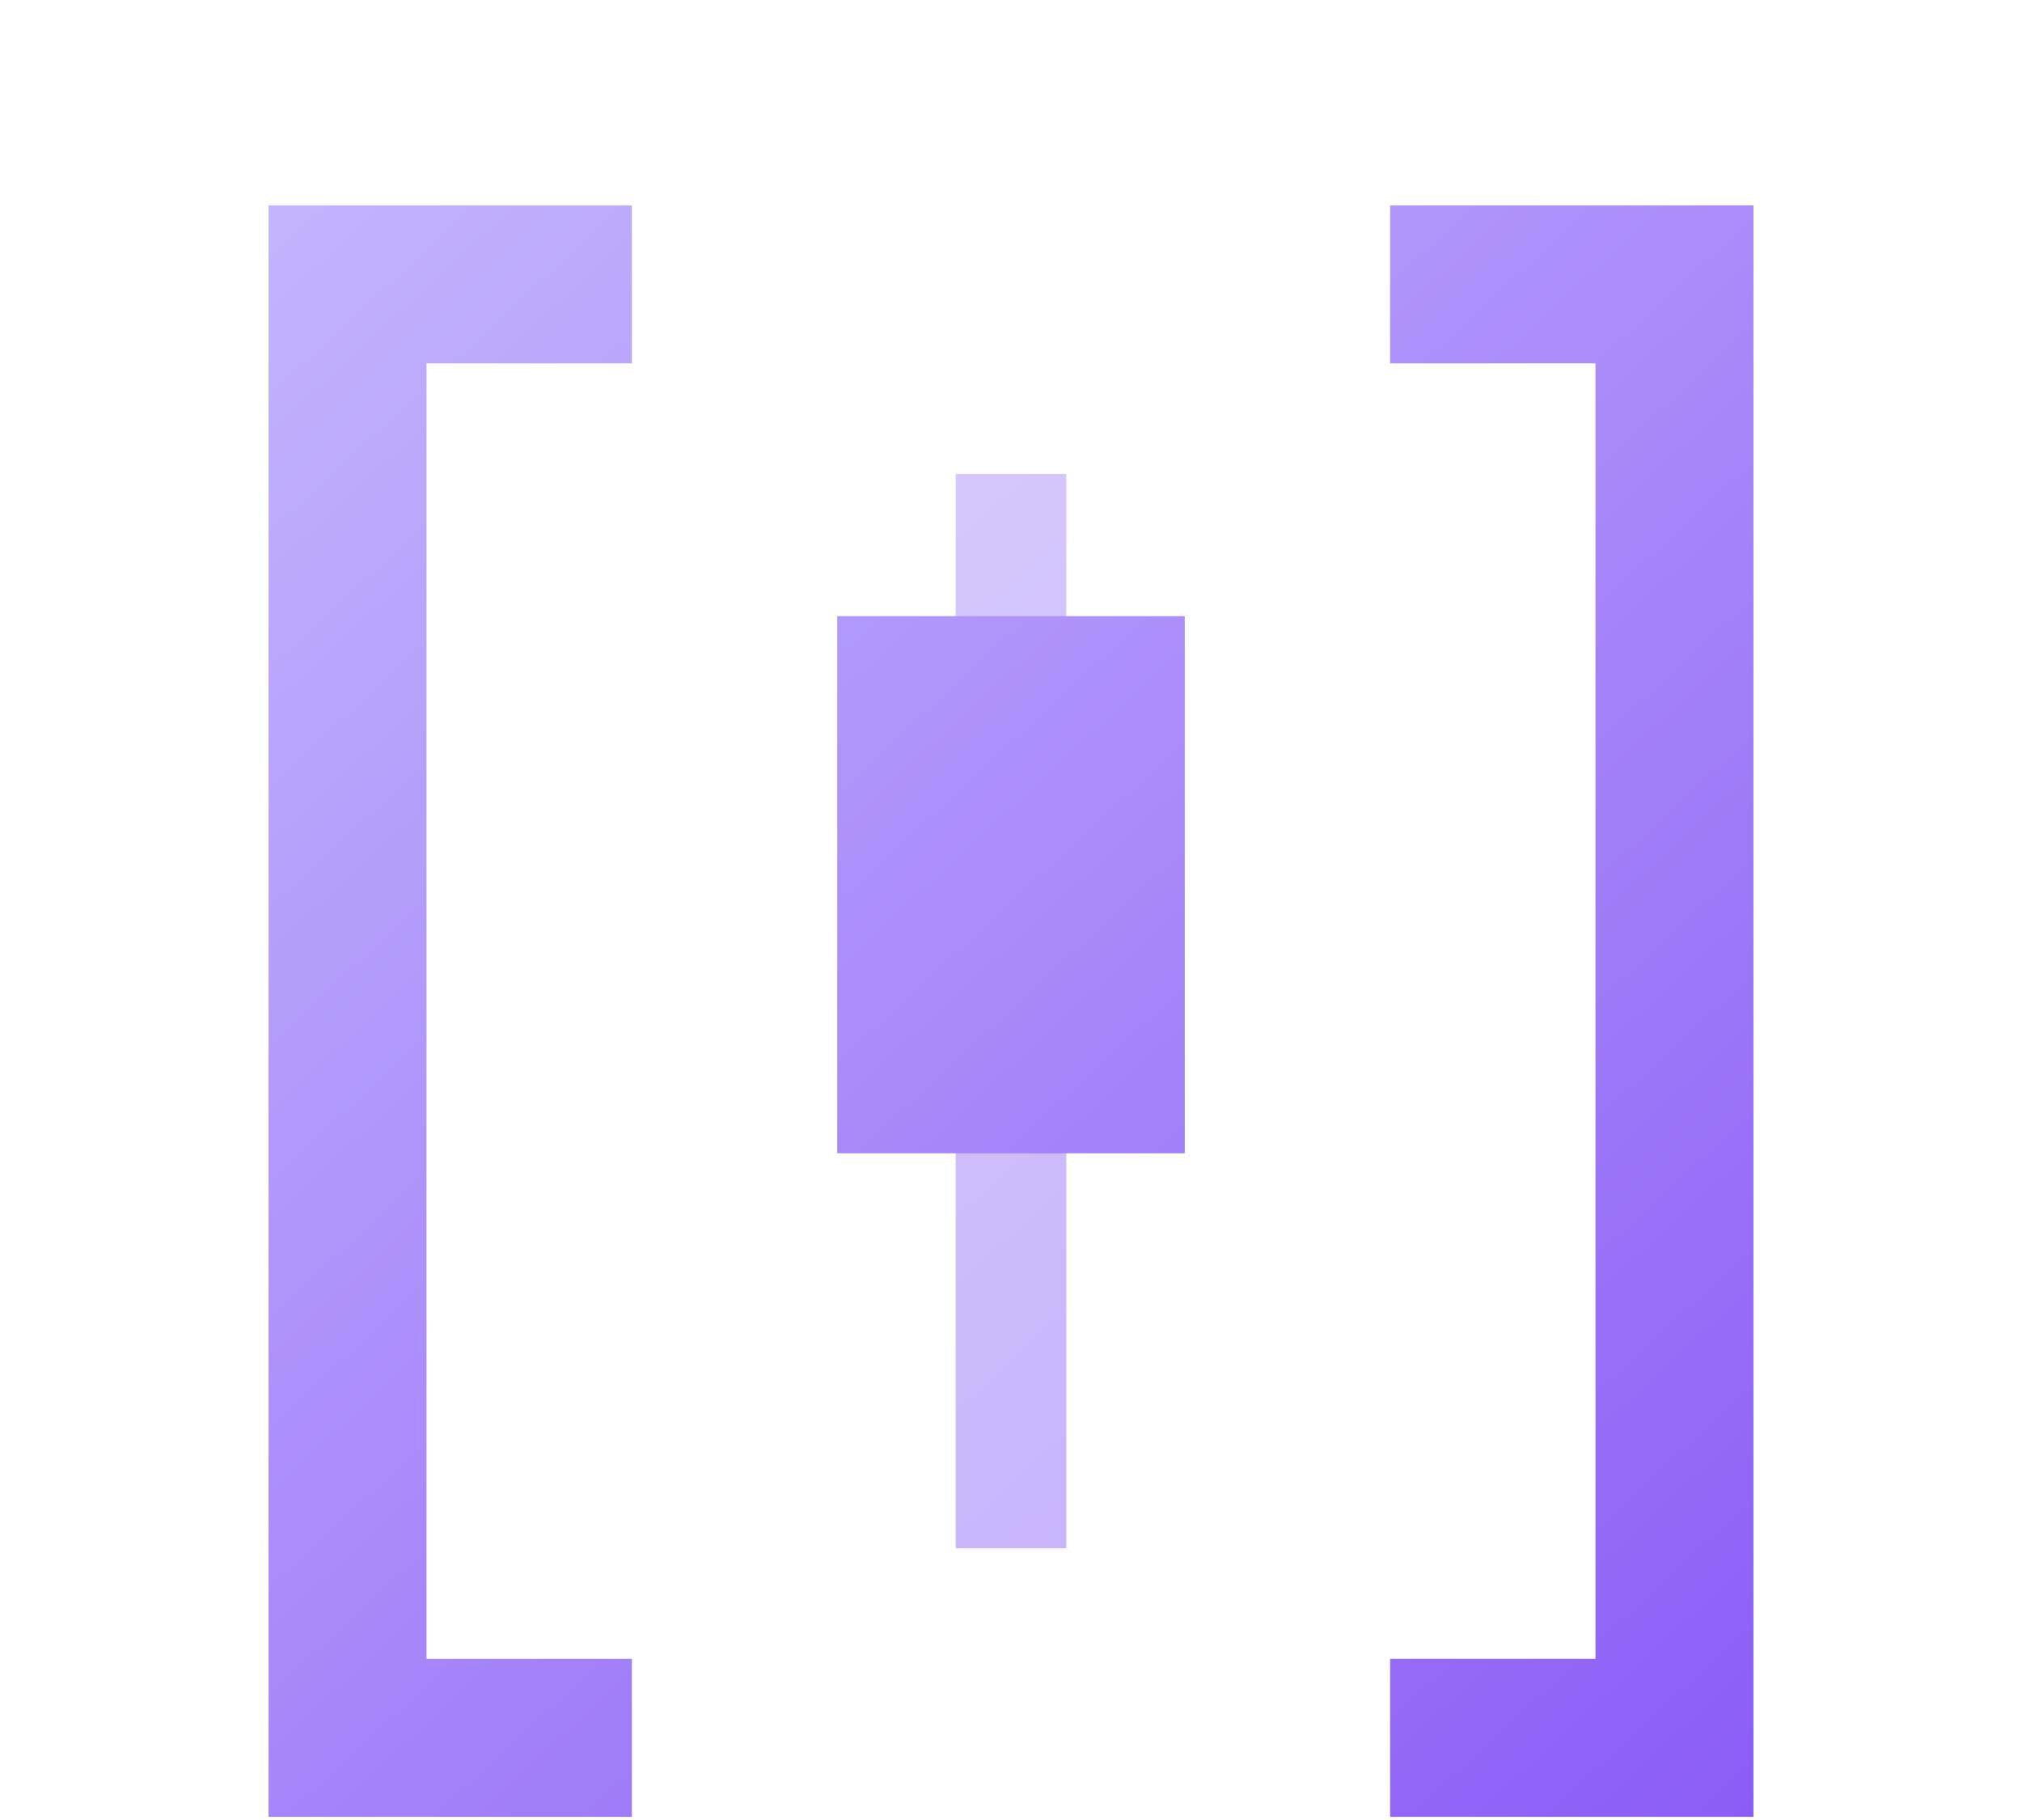
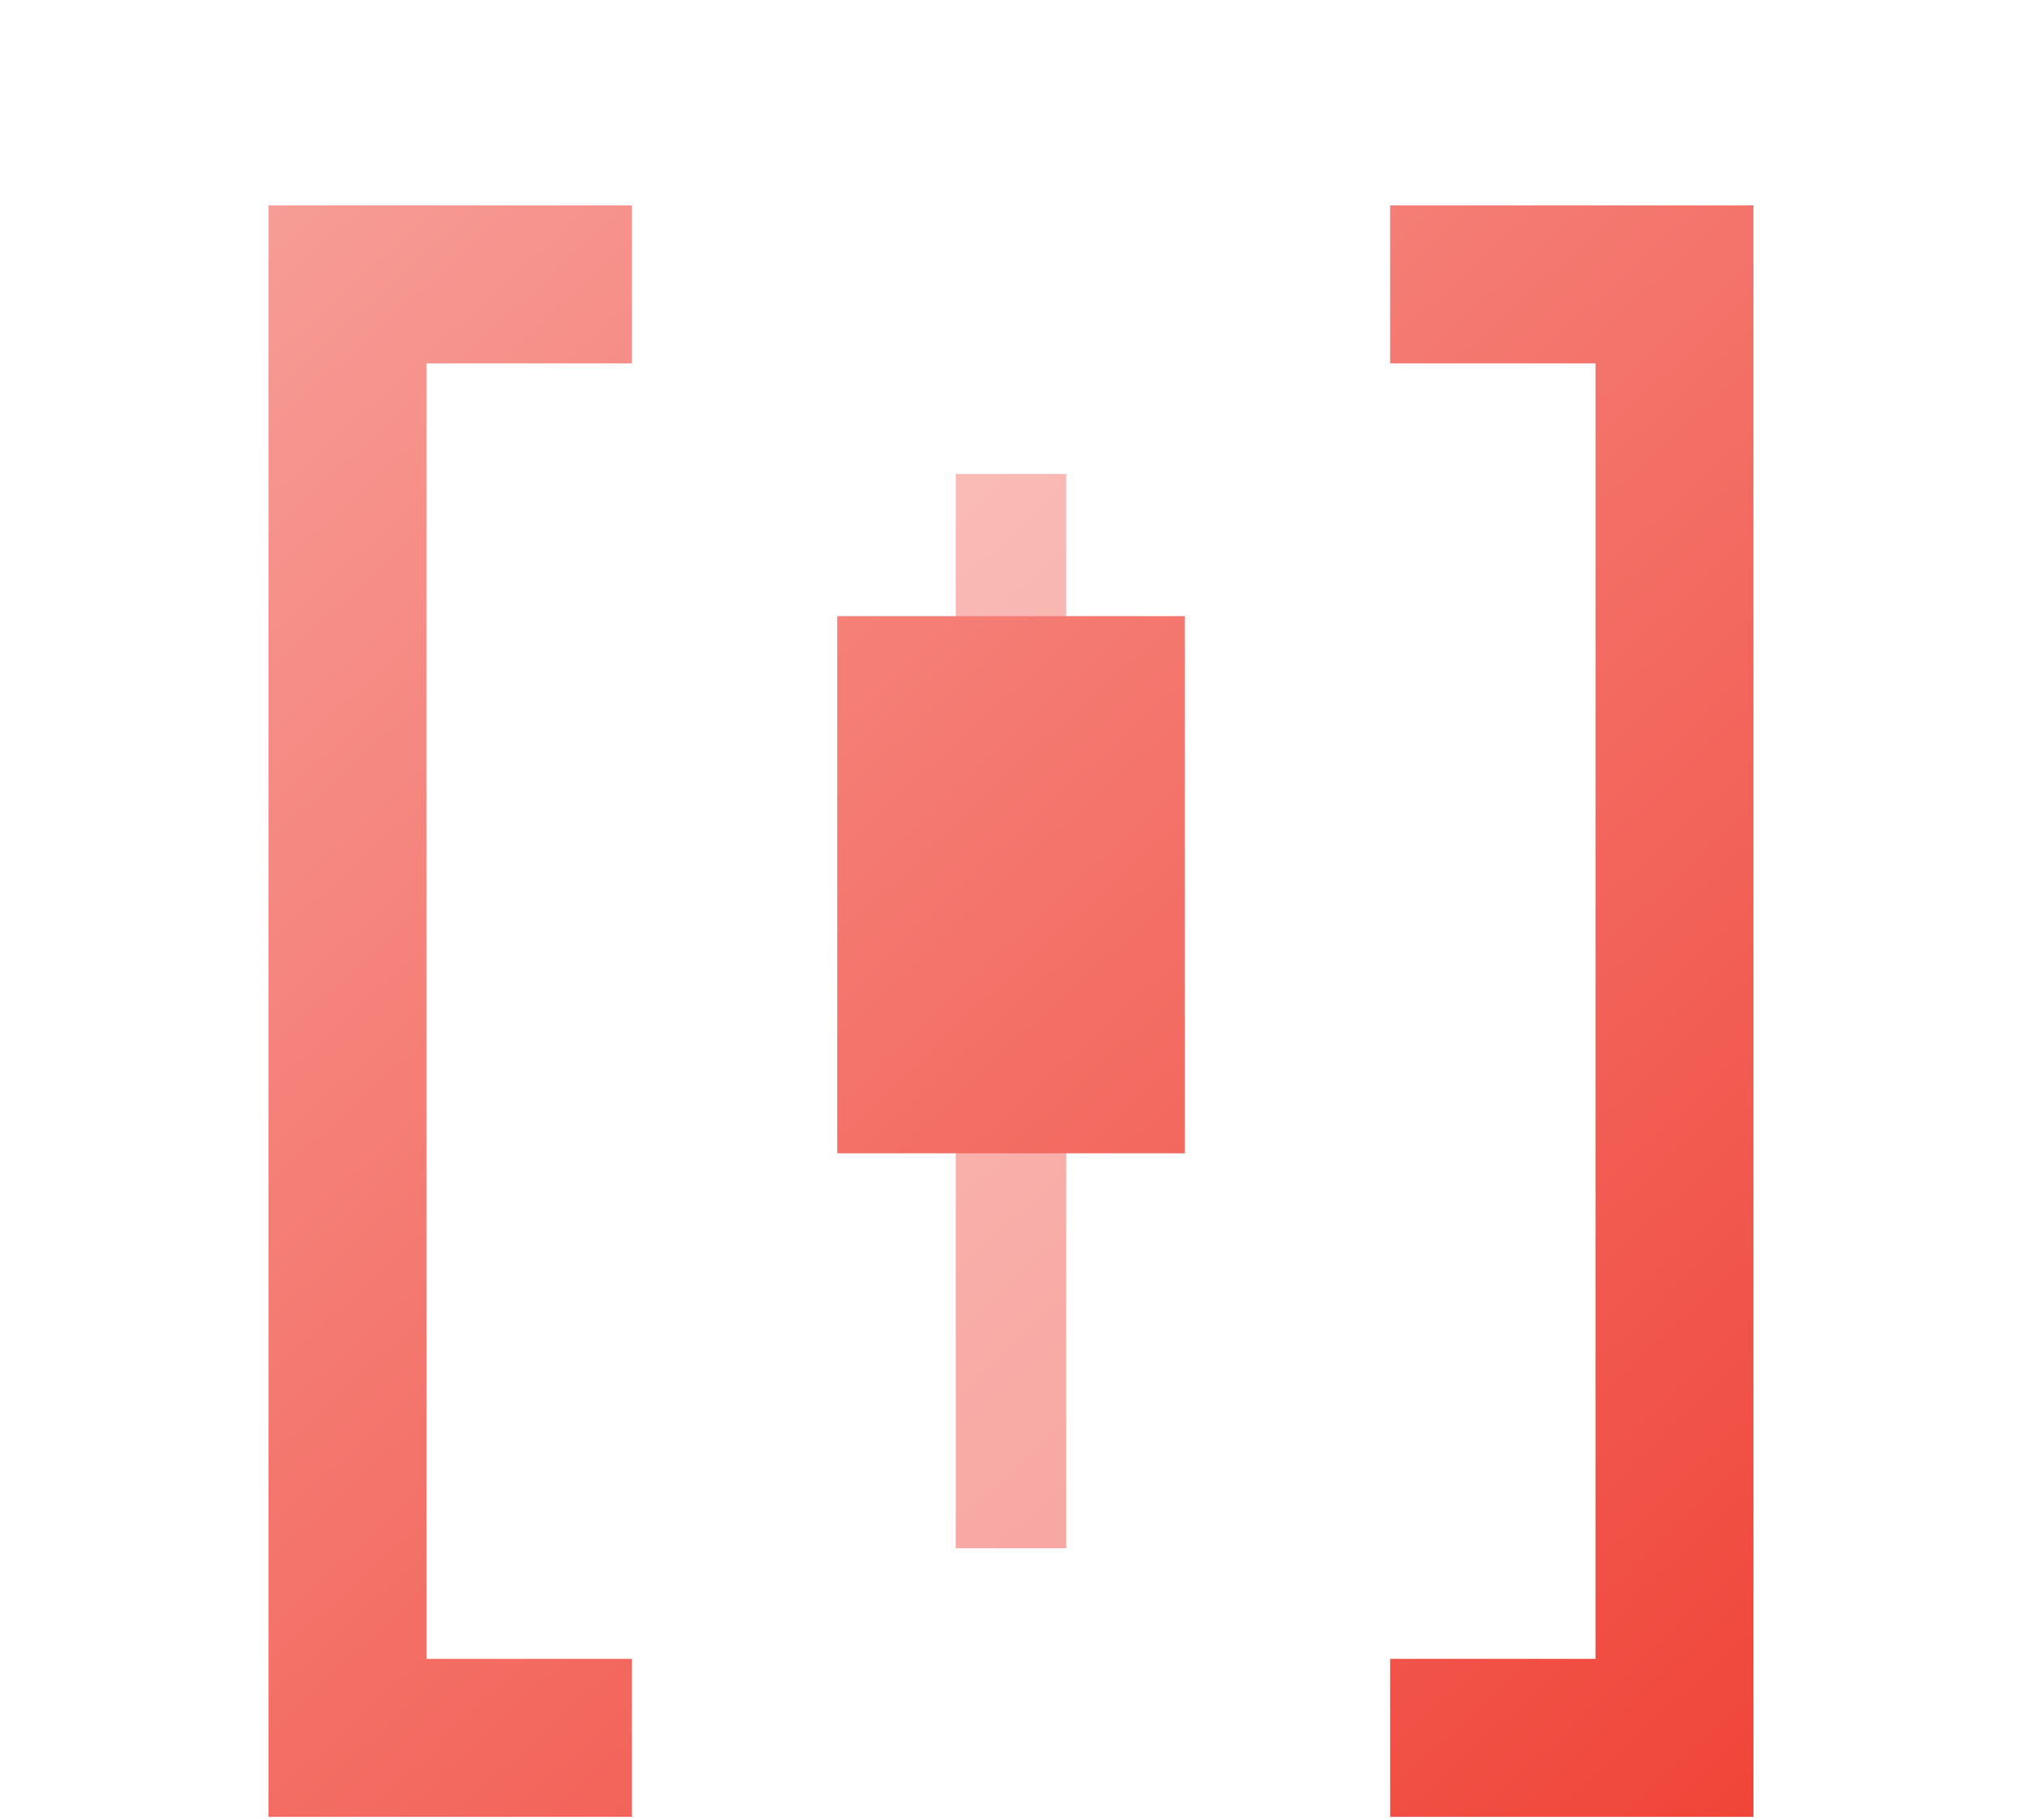
- <svg xmlns="http://www.w3.org/2000/svg" viewBox="0 0 64 57.6" fill="none" role="img" aria-label="Tick Stock Panel">
+ <svg xmlns="http://www.w3.org/2000/svg" viewBox="0 0 64 57.6" fill="none" role="img" aria-label="Tough Leek Quant">
  <defs>
-     <linearGradient id="tsp-grad-dark" x1="8" y1="6" x2="56" y2="58" gradientUnits="userSpaceOnUse">
-       <stop offset="0" stop-color="#C4B5FD" />
-       <stop offset="1" stop-color="#8B5CF6" />
+     <linearGradient id="tlq-grad-dark" x1="8" y1="6" x2="56" y2="58" gradientUnits="userSpaceOnUse">
+       <stop offset="0" stop-color="#F79D97" />
+       <stop offset="1" stop-color="#F04438" />
    </linearGradient>
  </defs>
-   <path d="M20 9 H11 V55 H20" stroke="url(#tsp-grad-dark)" stroke-width="5" stroke-linejoin="miter" stroke-linecap="butt" />
-   <path d="M44 9 H53 V55 H44" stroke="url(#tsp-grad-dark)" stroke-width="5" stroke-linejoin="miter" stroke-linecap="butt" />
-   <line x1="32" y1="15" x2="32" y2="49" stroke="url(#tsp-grad-dark)" stroke-width="3.5" stroke-linecap="butt" stroke-opacity="0.55" />
-   <rect x="26.5" y="19.5" width="11" height="17" fill="url(#tsp-grad-dark)" />
+   <path d="M20 9 H11 V55 H20" stroke="url(#tlq-grad-dark)" stroke-width="5" stroke-linejoin="miter" stroke-linecap="butt" />
+   <path d="M44 9 H53 V55 H44" stroke="url(#tlq-grad-dark)" stroke-width="5" stroke-linejoin="miter" stroke-linecap="butt" />
+   <line x1="32" y1="15" x2="32" y2="49" stroke="url(#tlq-grad-dark)" stroke-width="3.5" stroke-linecap="butt" stroke-opacity="0.55" />
+   <rect x="26.5" y="19.5" width="11" height="17" fill="url(#tlq-grad-dark)" />
</svg>
